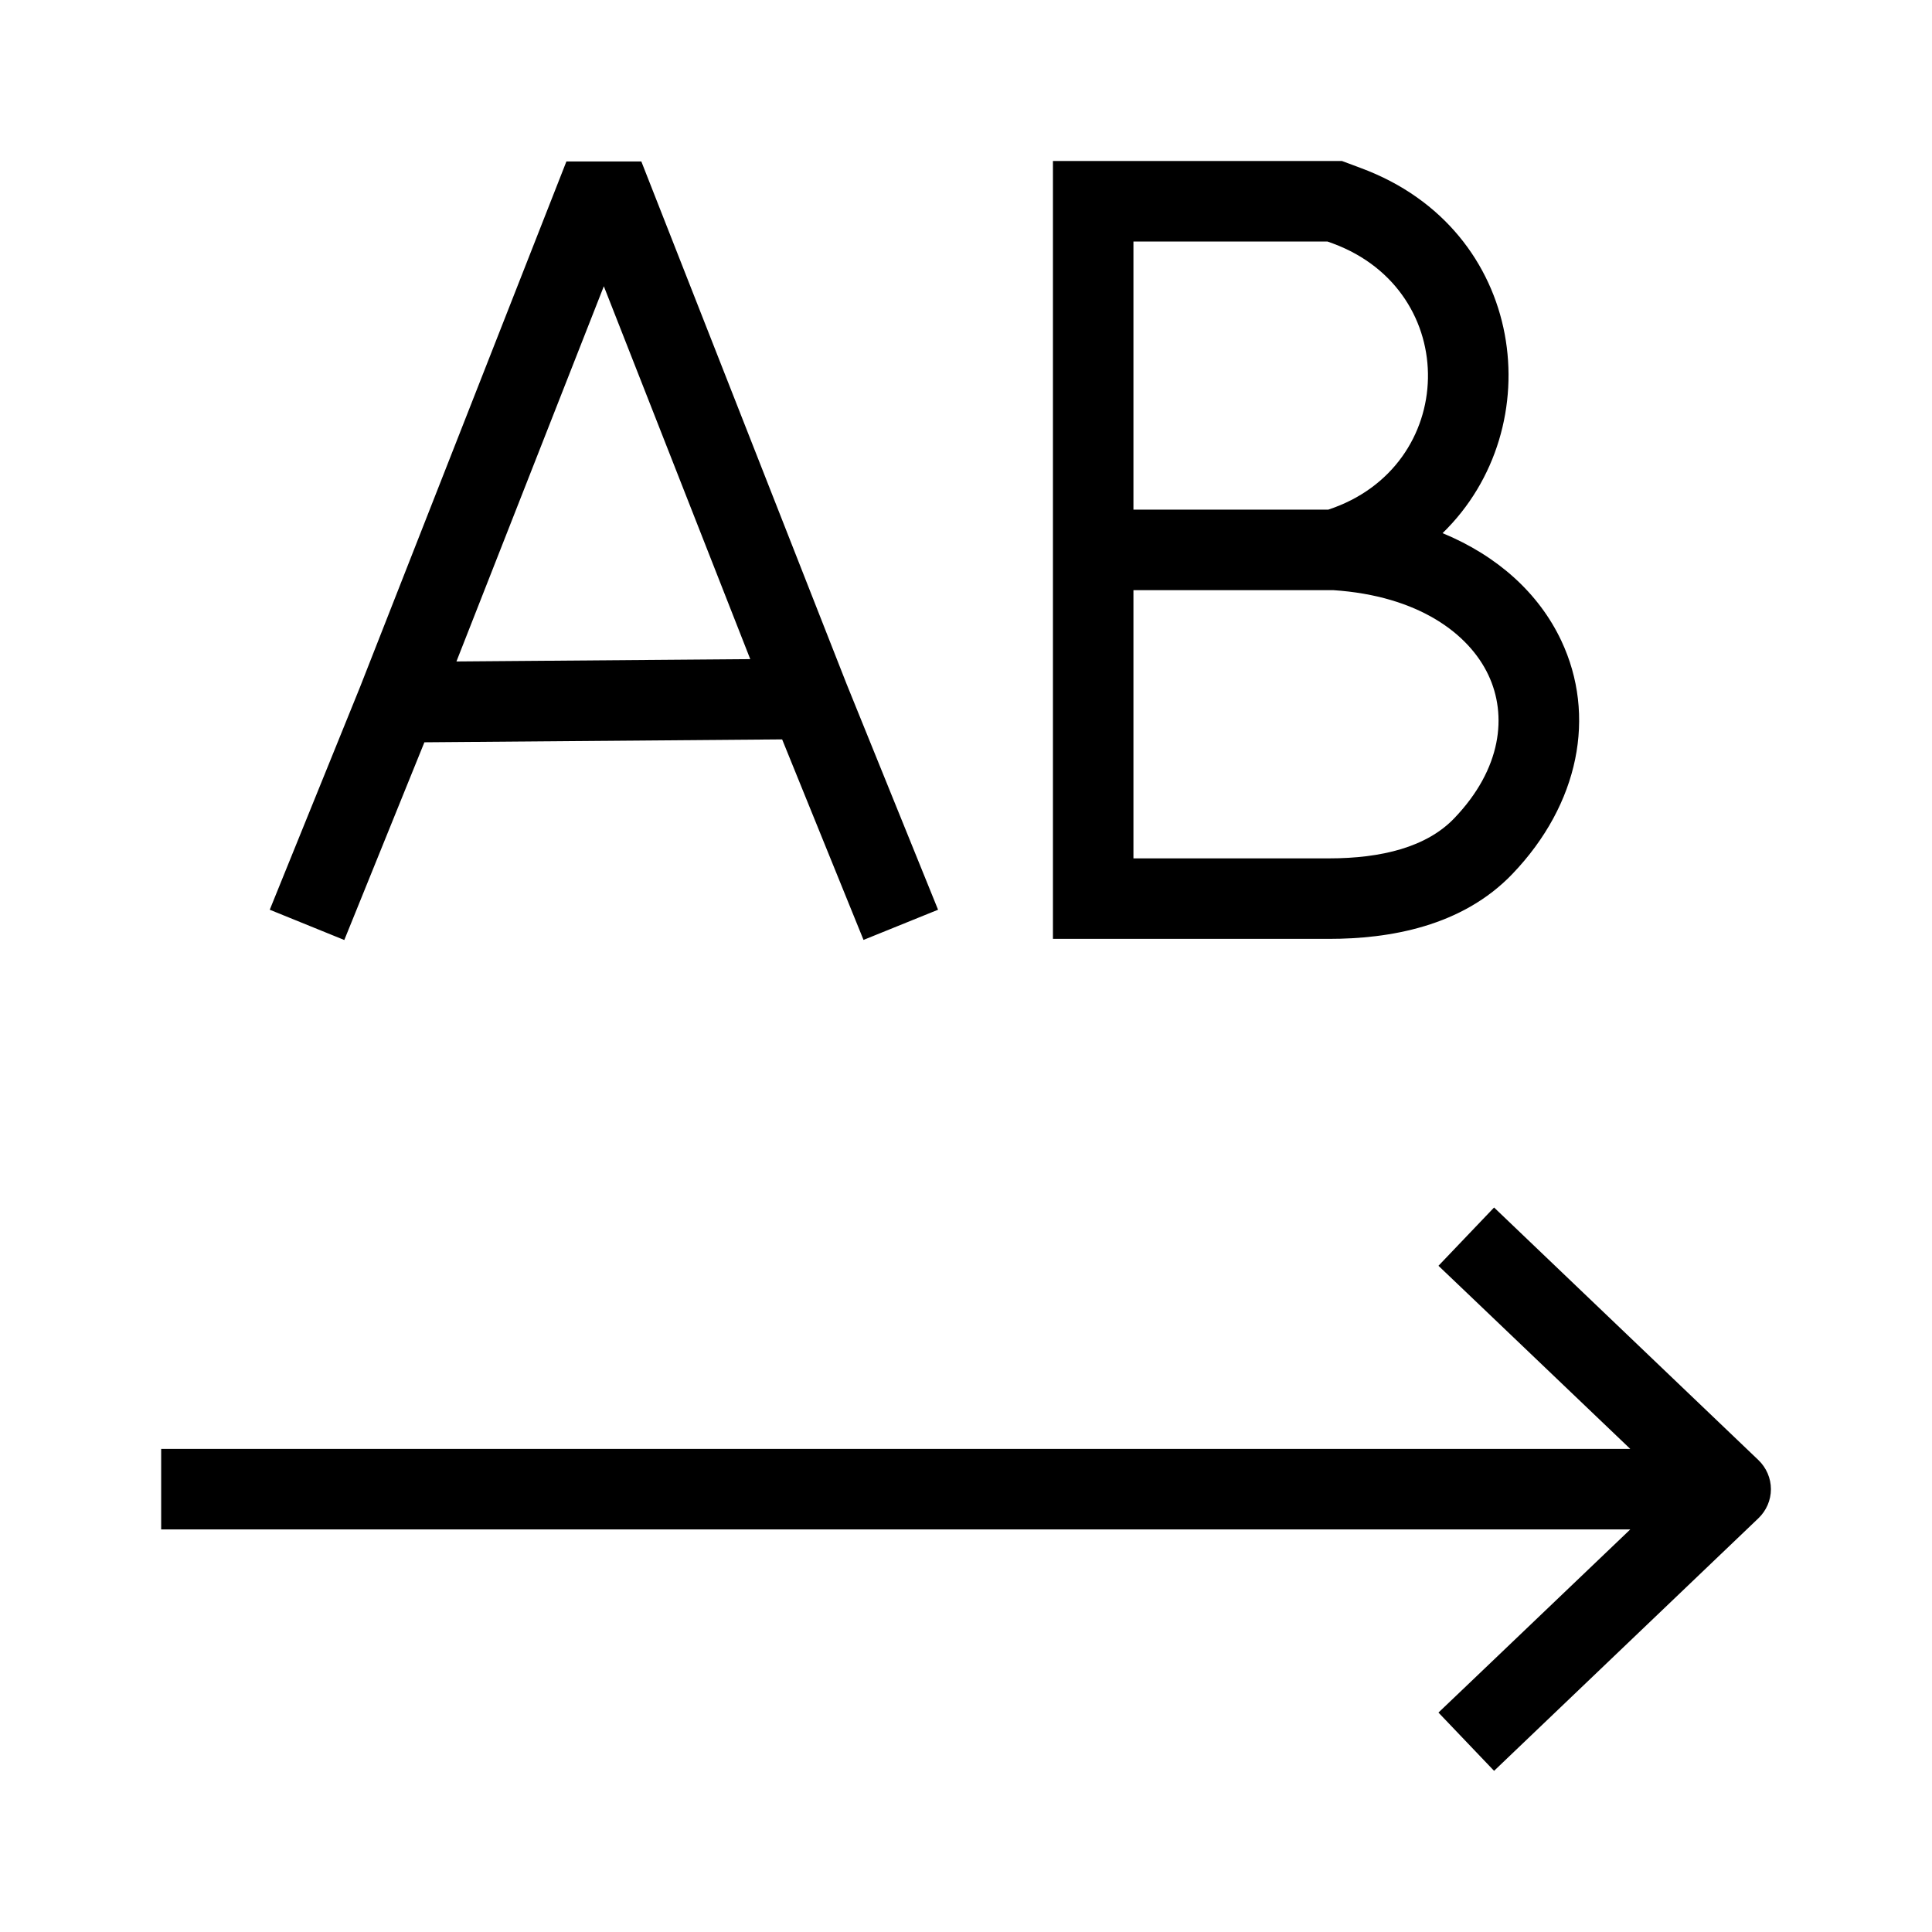
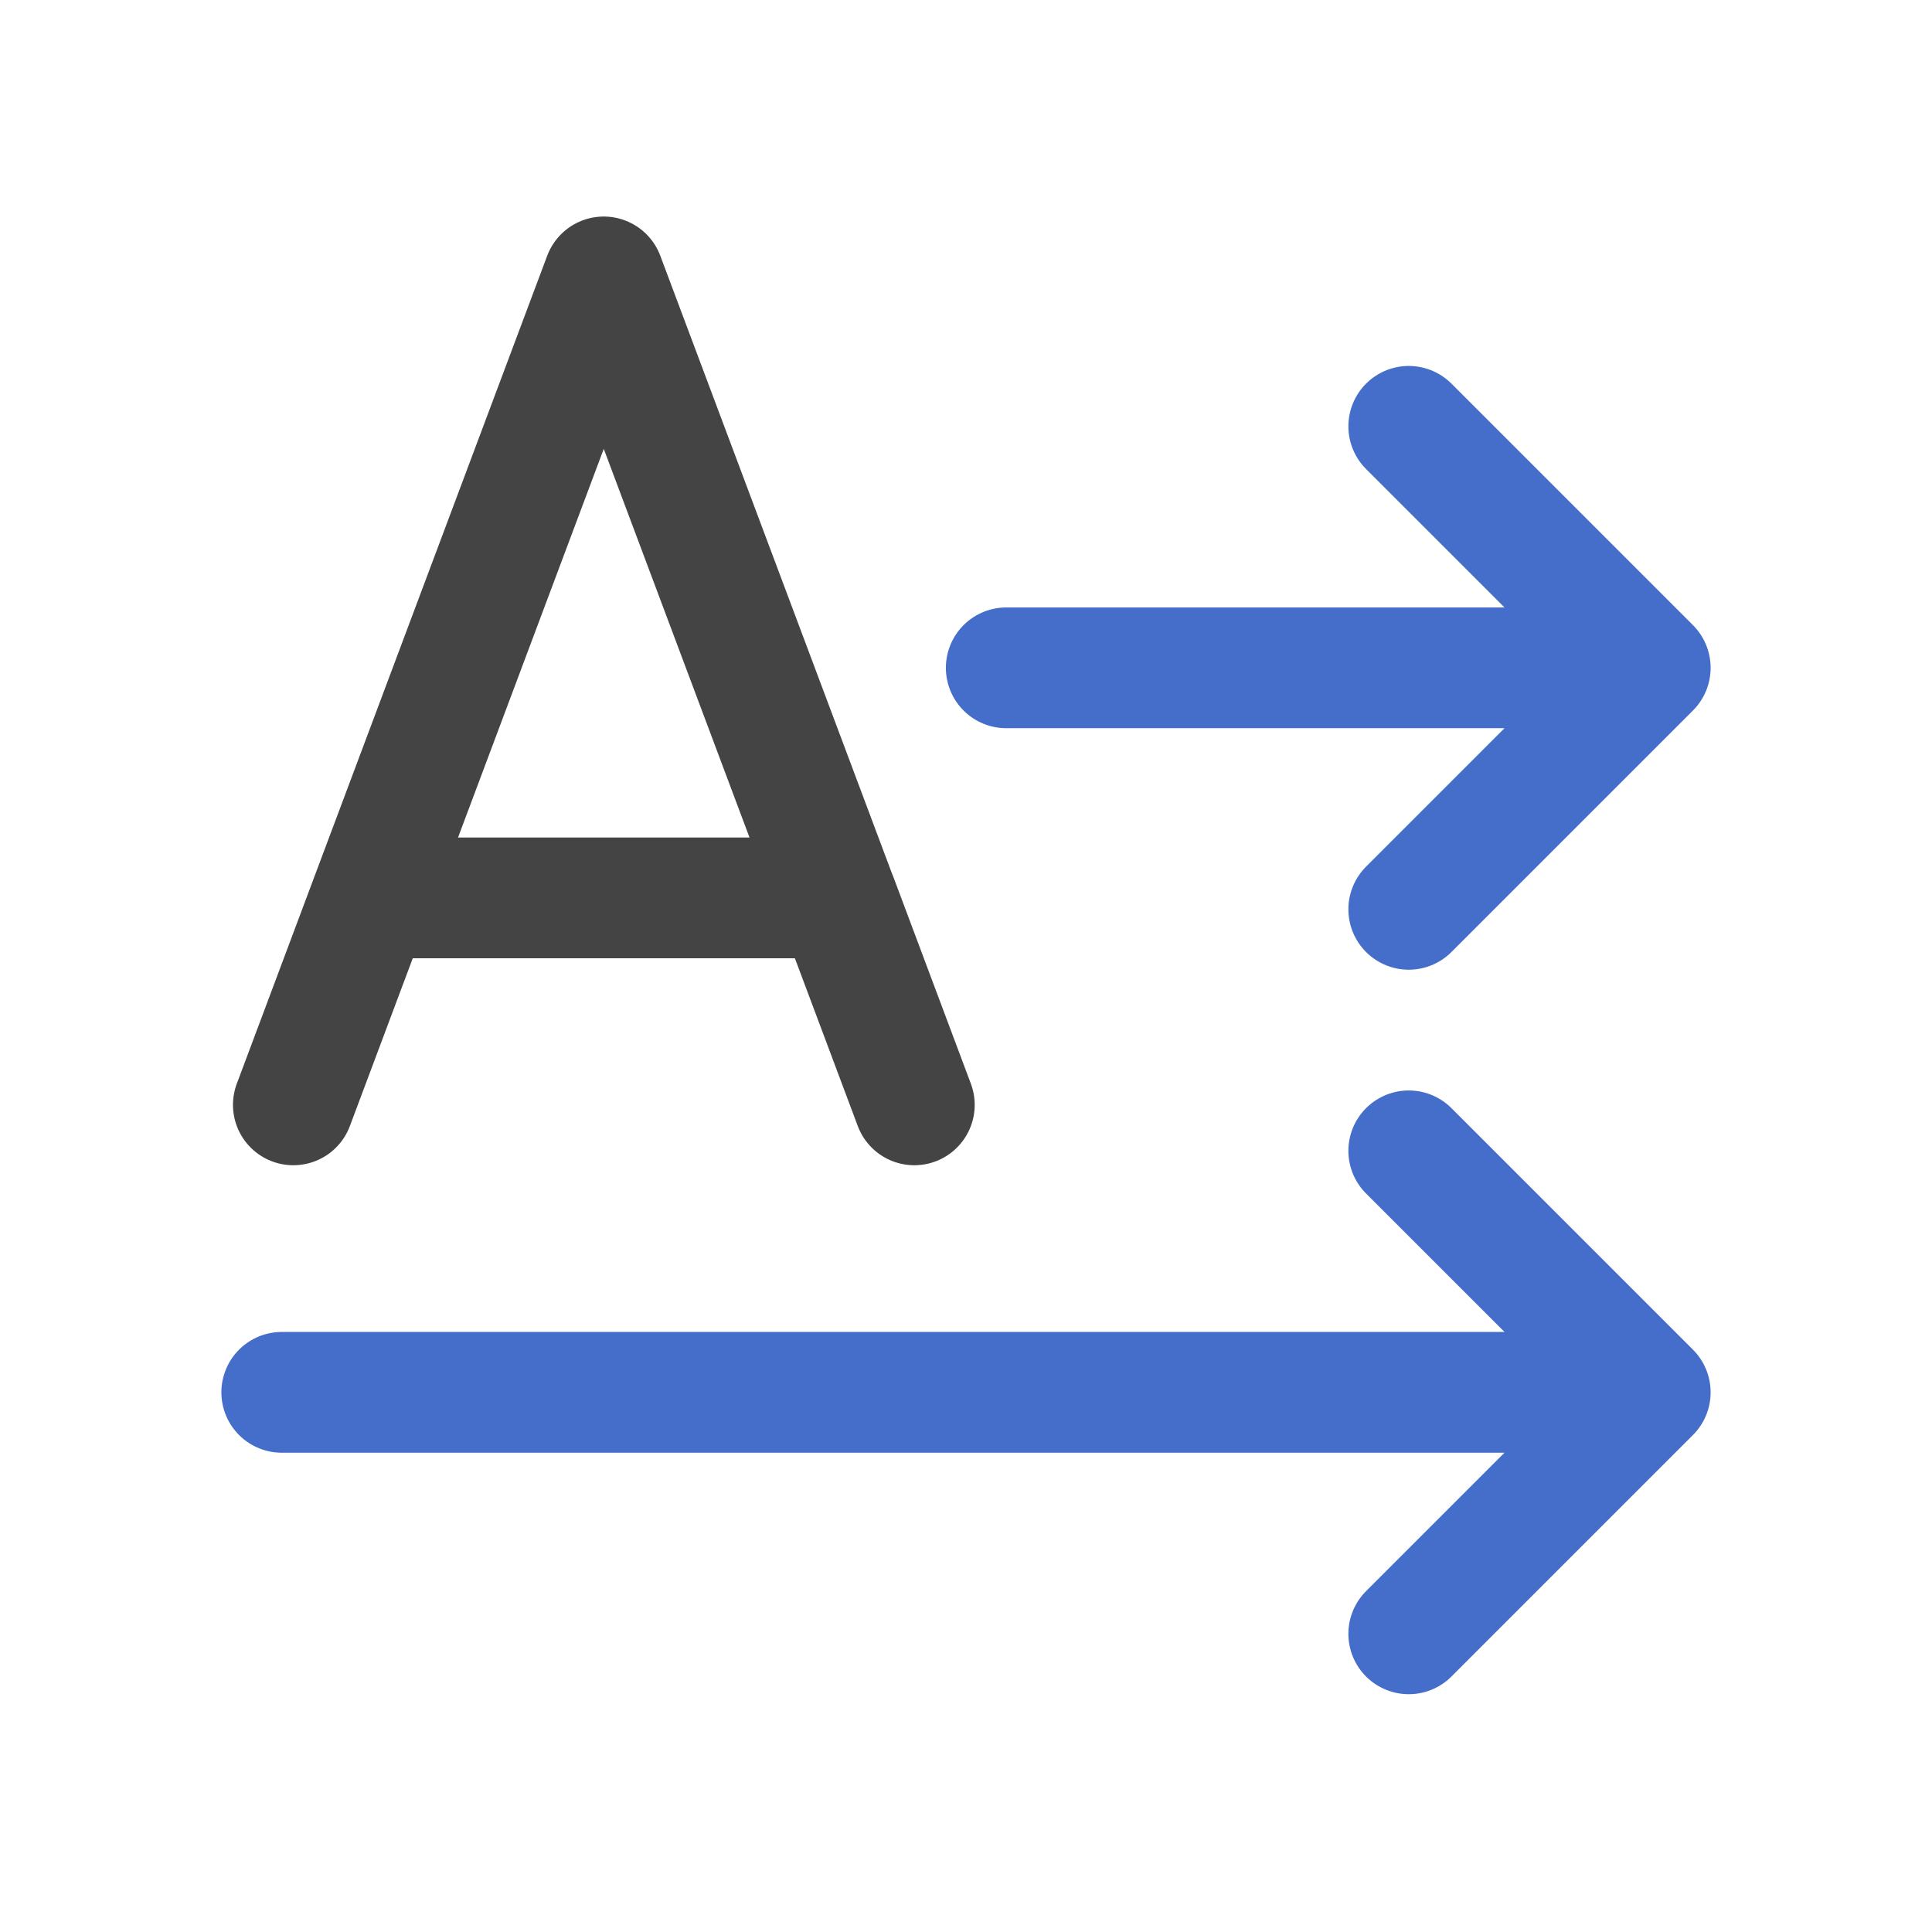
- <svg xmlns="http://www.w3.org/2000/svg" width="24" height="24" viewBox="0 0 24 24">
-   <path d="M18.922 15.346L21.844 18.138C21.942 18.232 21.999 18.363 21.999 18.499C21.999 18.636 21.942 18.766 21.844 18.86L18.922 21.652L18.56 21.998L17.869 21.274L18.23 20.93L20.252 18.999H2.002V17.999H20.252L18.23 16.068L17.869 15.724L18.56 15L18.922 15.346ZM10.516 8.495L11.465 10.837L11.653 11.301L10.727 11.676L10.539 11.213L9.716 9.185L5.272 9.221L4.465 11.213L4.277 11.677L3.351 11.301L3.539 10.837L4.472 8.536L7.036 2.006H7.967L10.516 8.495ZM16.754 2.031L16.906 2.088C18.969 2.852 19.268 5.314 17.92 6.623C18.603 6.905 19.116 7.369 19.394 7.957C19.833 8.887 19.619 9.987 18.789 10.855C18.161 11.512 17.255 11.663 16.508 11.663H13.08V2H16.67L16.754 2.031ZM14.08 10.663H16.508C17.165 10.663 17.724 10.522 18.066 10.164C18.656 9.548 18.725 8.884 18.489 8.385C18.249 7.876 17.625 7.401 16.56 7.331H14.08V10.663ZM5.67 8.217L9.32 8.188L7.501 3.556L5.67 8.217ZM14.08 6.331H16.5C18.117 5.798 18.166 3.621 16.559 3.025L16.49 3H14.08V6.331Z" />
+ <svg xmlns="http://www.w3.org/2000/svg" width="24" height="24" fill="none" viewBox="0 0 24 24">
+   <g class="icon-text-orientation-horizontal">
+     <path stroke="#446ECA" stroke-linecap="round" stroke-linejoin="round" stroke-width="1.5" d="M3.5 17.296h17m0 0-3 3m3-3-3-3m-5-6h8m0 0-3 3m3-3-3-3" class="icon-stroke-blue-primary" />
+     <path stroke="#444" stroke-linecap="round" stroke-linejoin="round" stroke-miterlimit="1.414" stroke-width="1.5" d="m3.644 13.725.964-2.572m6.75 2.572-.964-2.572m-5.786 0L7.5 3.44l2.893 7.714m-5.786 0h5.786" class="icon-stroke-gray-primary" />
+   </g>
</svg>
